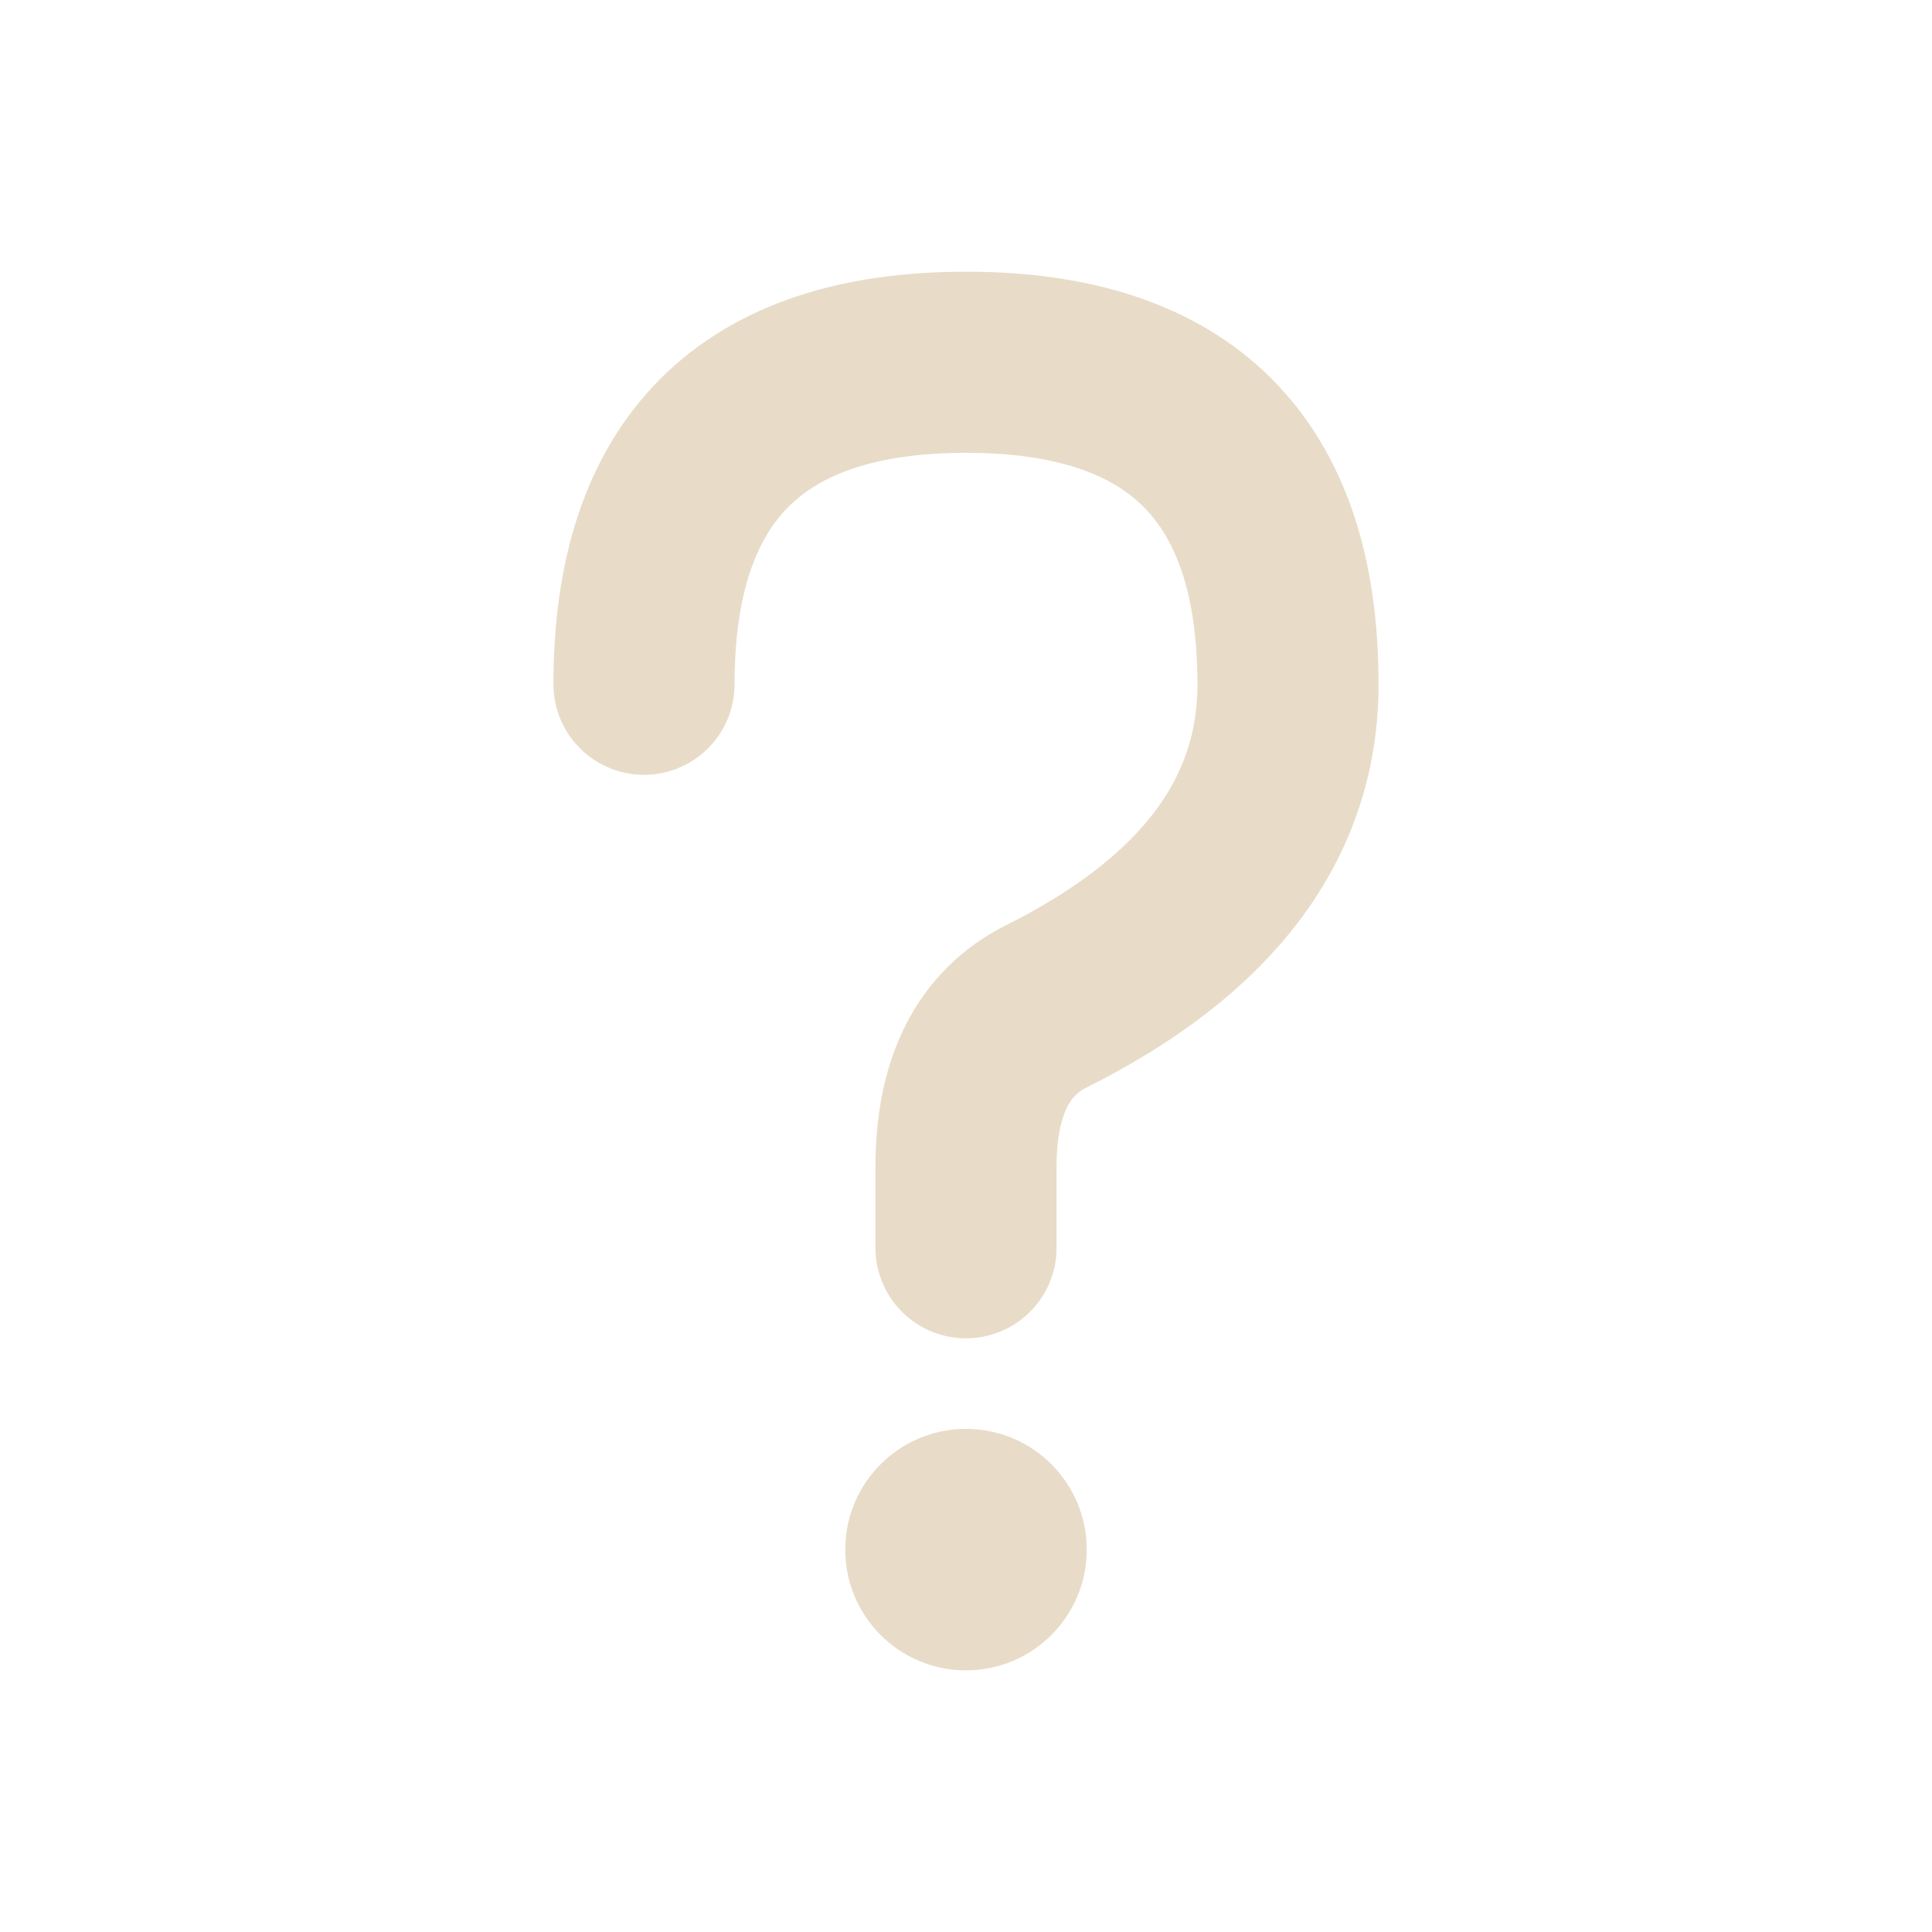
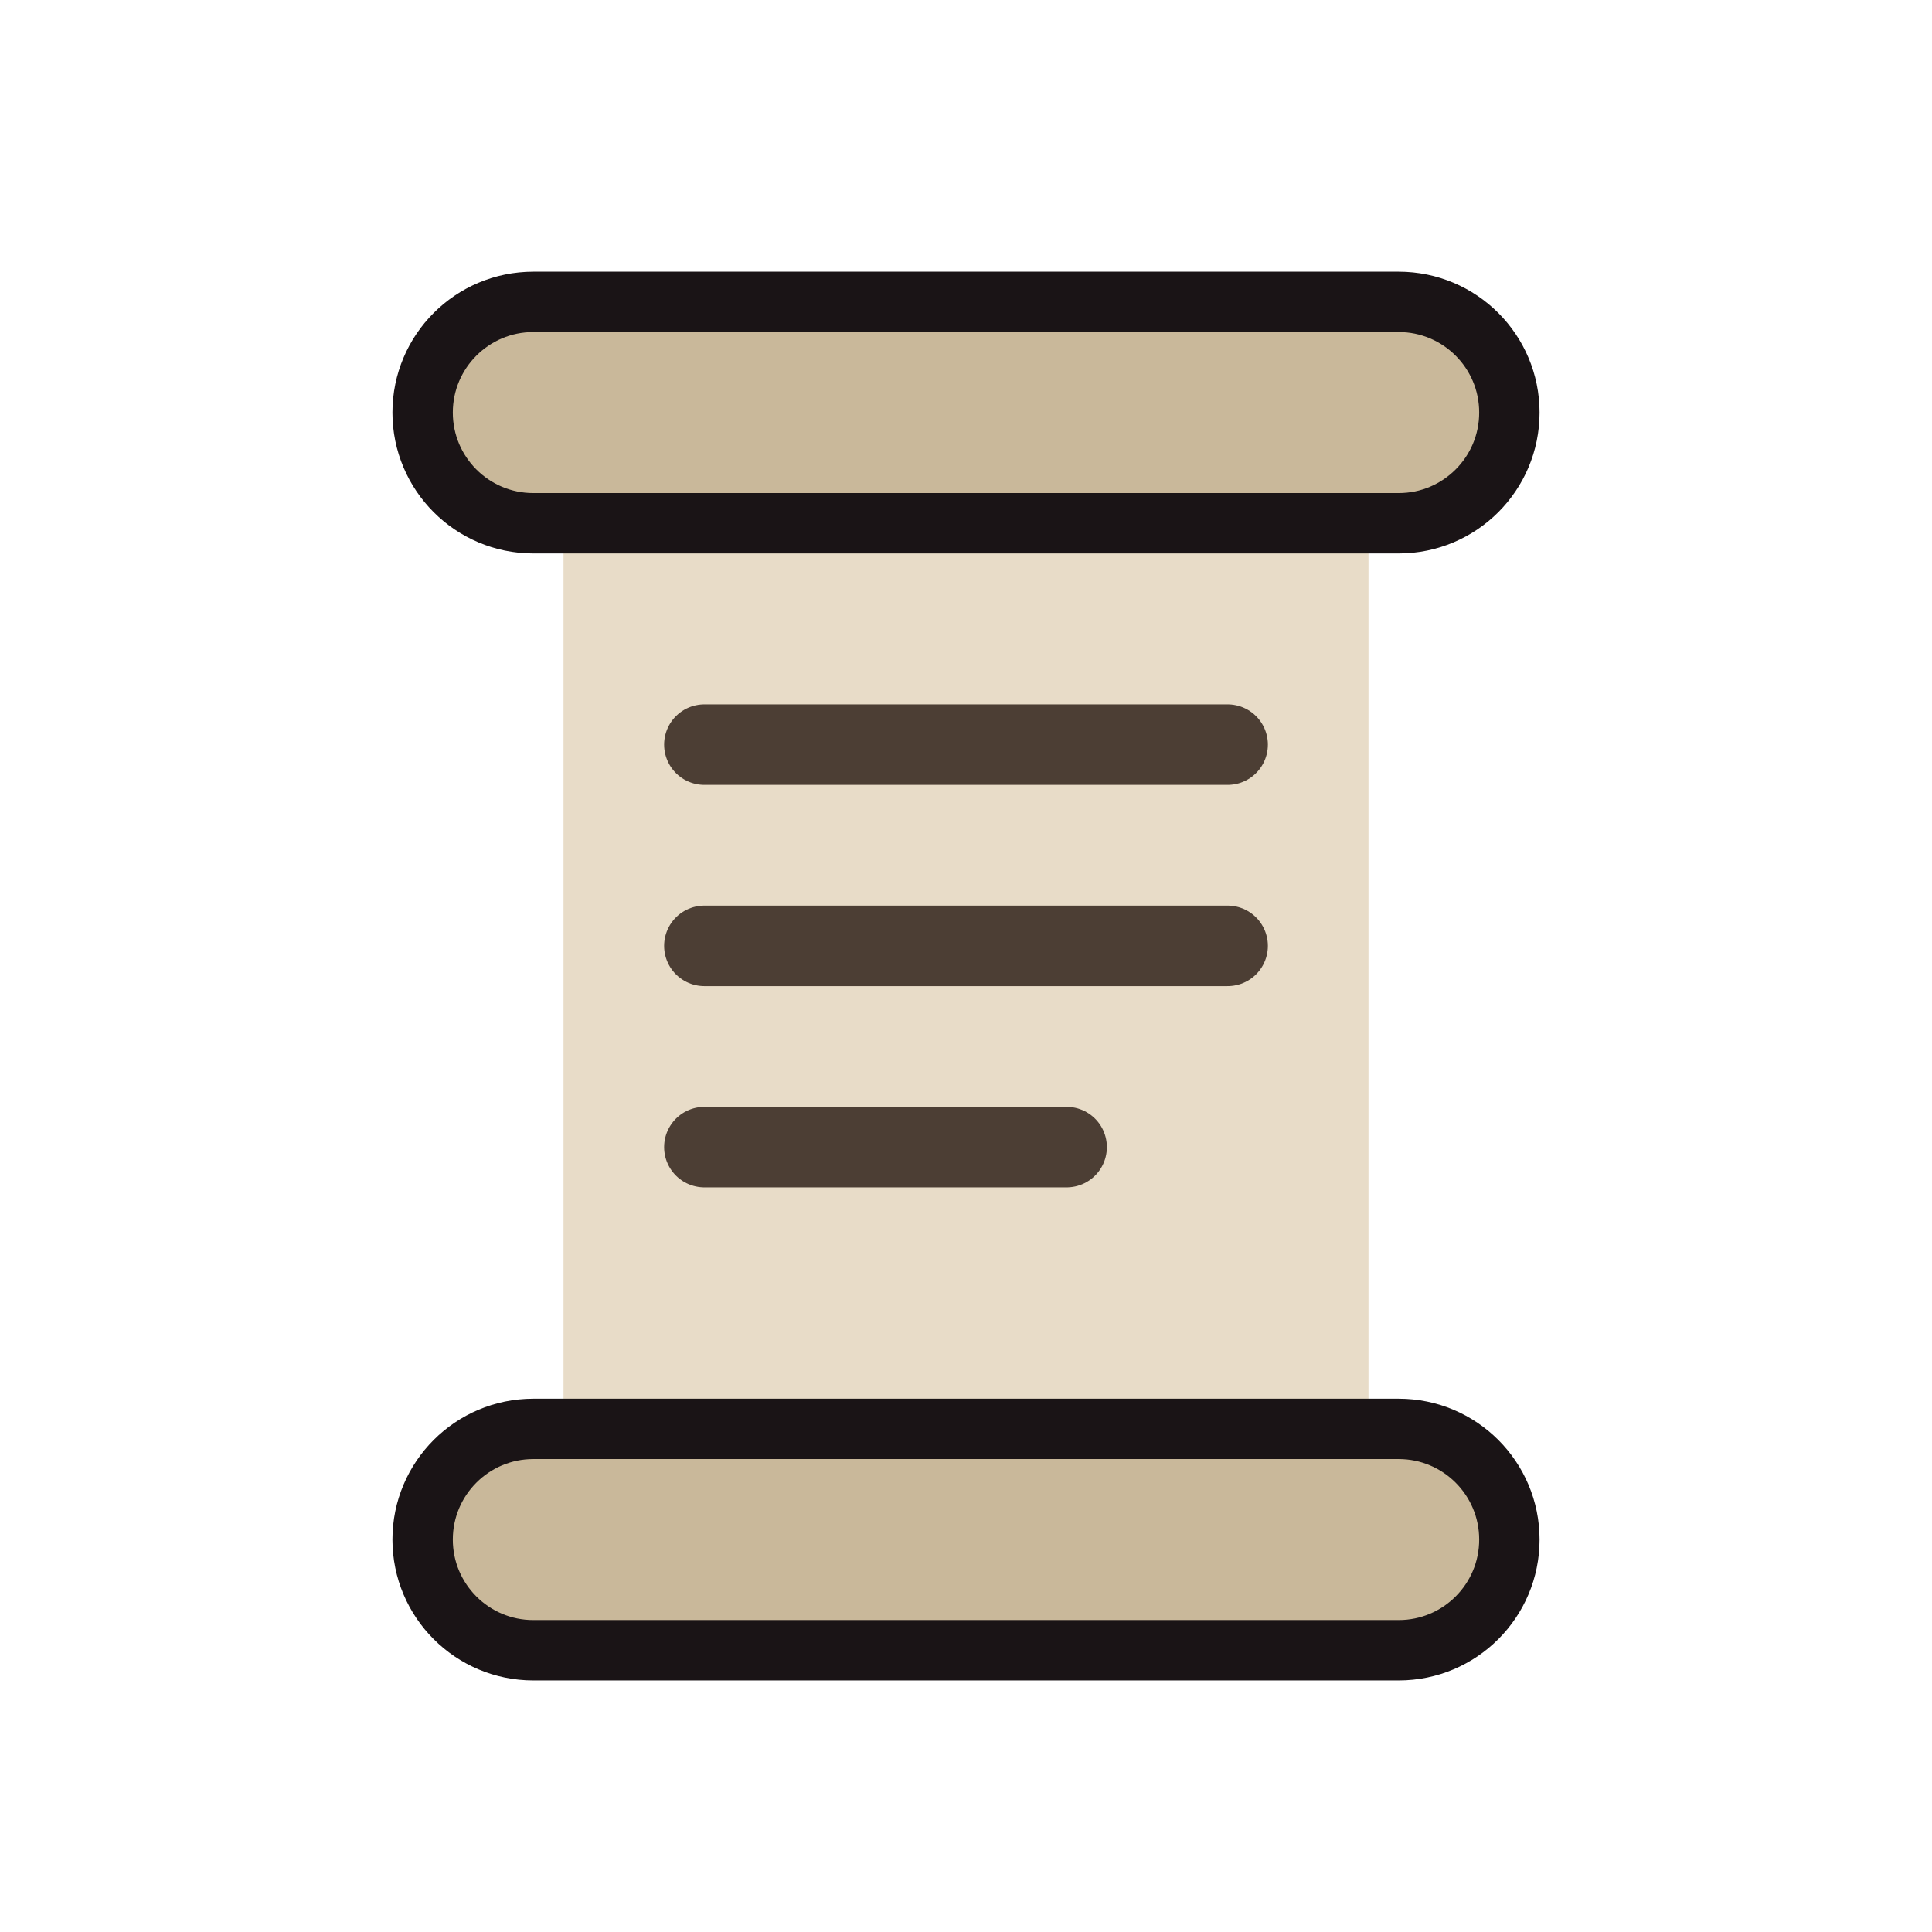
<svg xmlns="http://www.w3.org/2000/svg" width="96" height="96" viewBox="0 0 96 96">
-   <g fill="none" stroke="#e8dcc8" stroke-width="9" stroke-linecap="round" stroke-linejoin="round">
-     <path d="M32 34 Q32 18 48 18 Q64 18 64 34 Q64 44 52 50 Q48 52 48 58 L48 62" />
+   <rect x="28" y="22" width="40" height="54" fill="#e8dcc8" />
+   <rect x="21" y="15" width="54" height="11" rx="5.5" fill="#c9b89a" stroke="#1a1416" stroke-width="3" />
+   <rect x="21" y="71" width="54" height="11" rx="5.5" fill="#c9b89a" stroke="#1a1416" stroke-width="3" />
+   <g stroke="#4c3e34" stroke-width="4" stroke-linecap="round">
+     <path d="M35 37 H61 M35 47 H61 M35 57 H53" />
  </g>
-   <circle cx="48" cy="77" r="6" fill="#e8dcc8" />
</svg>
